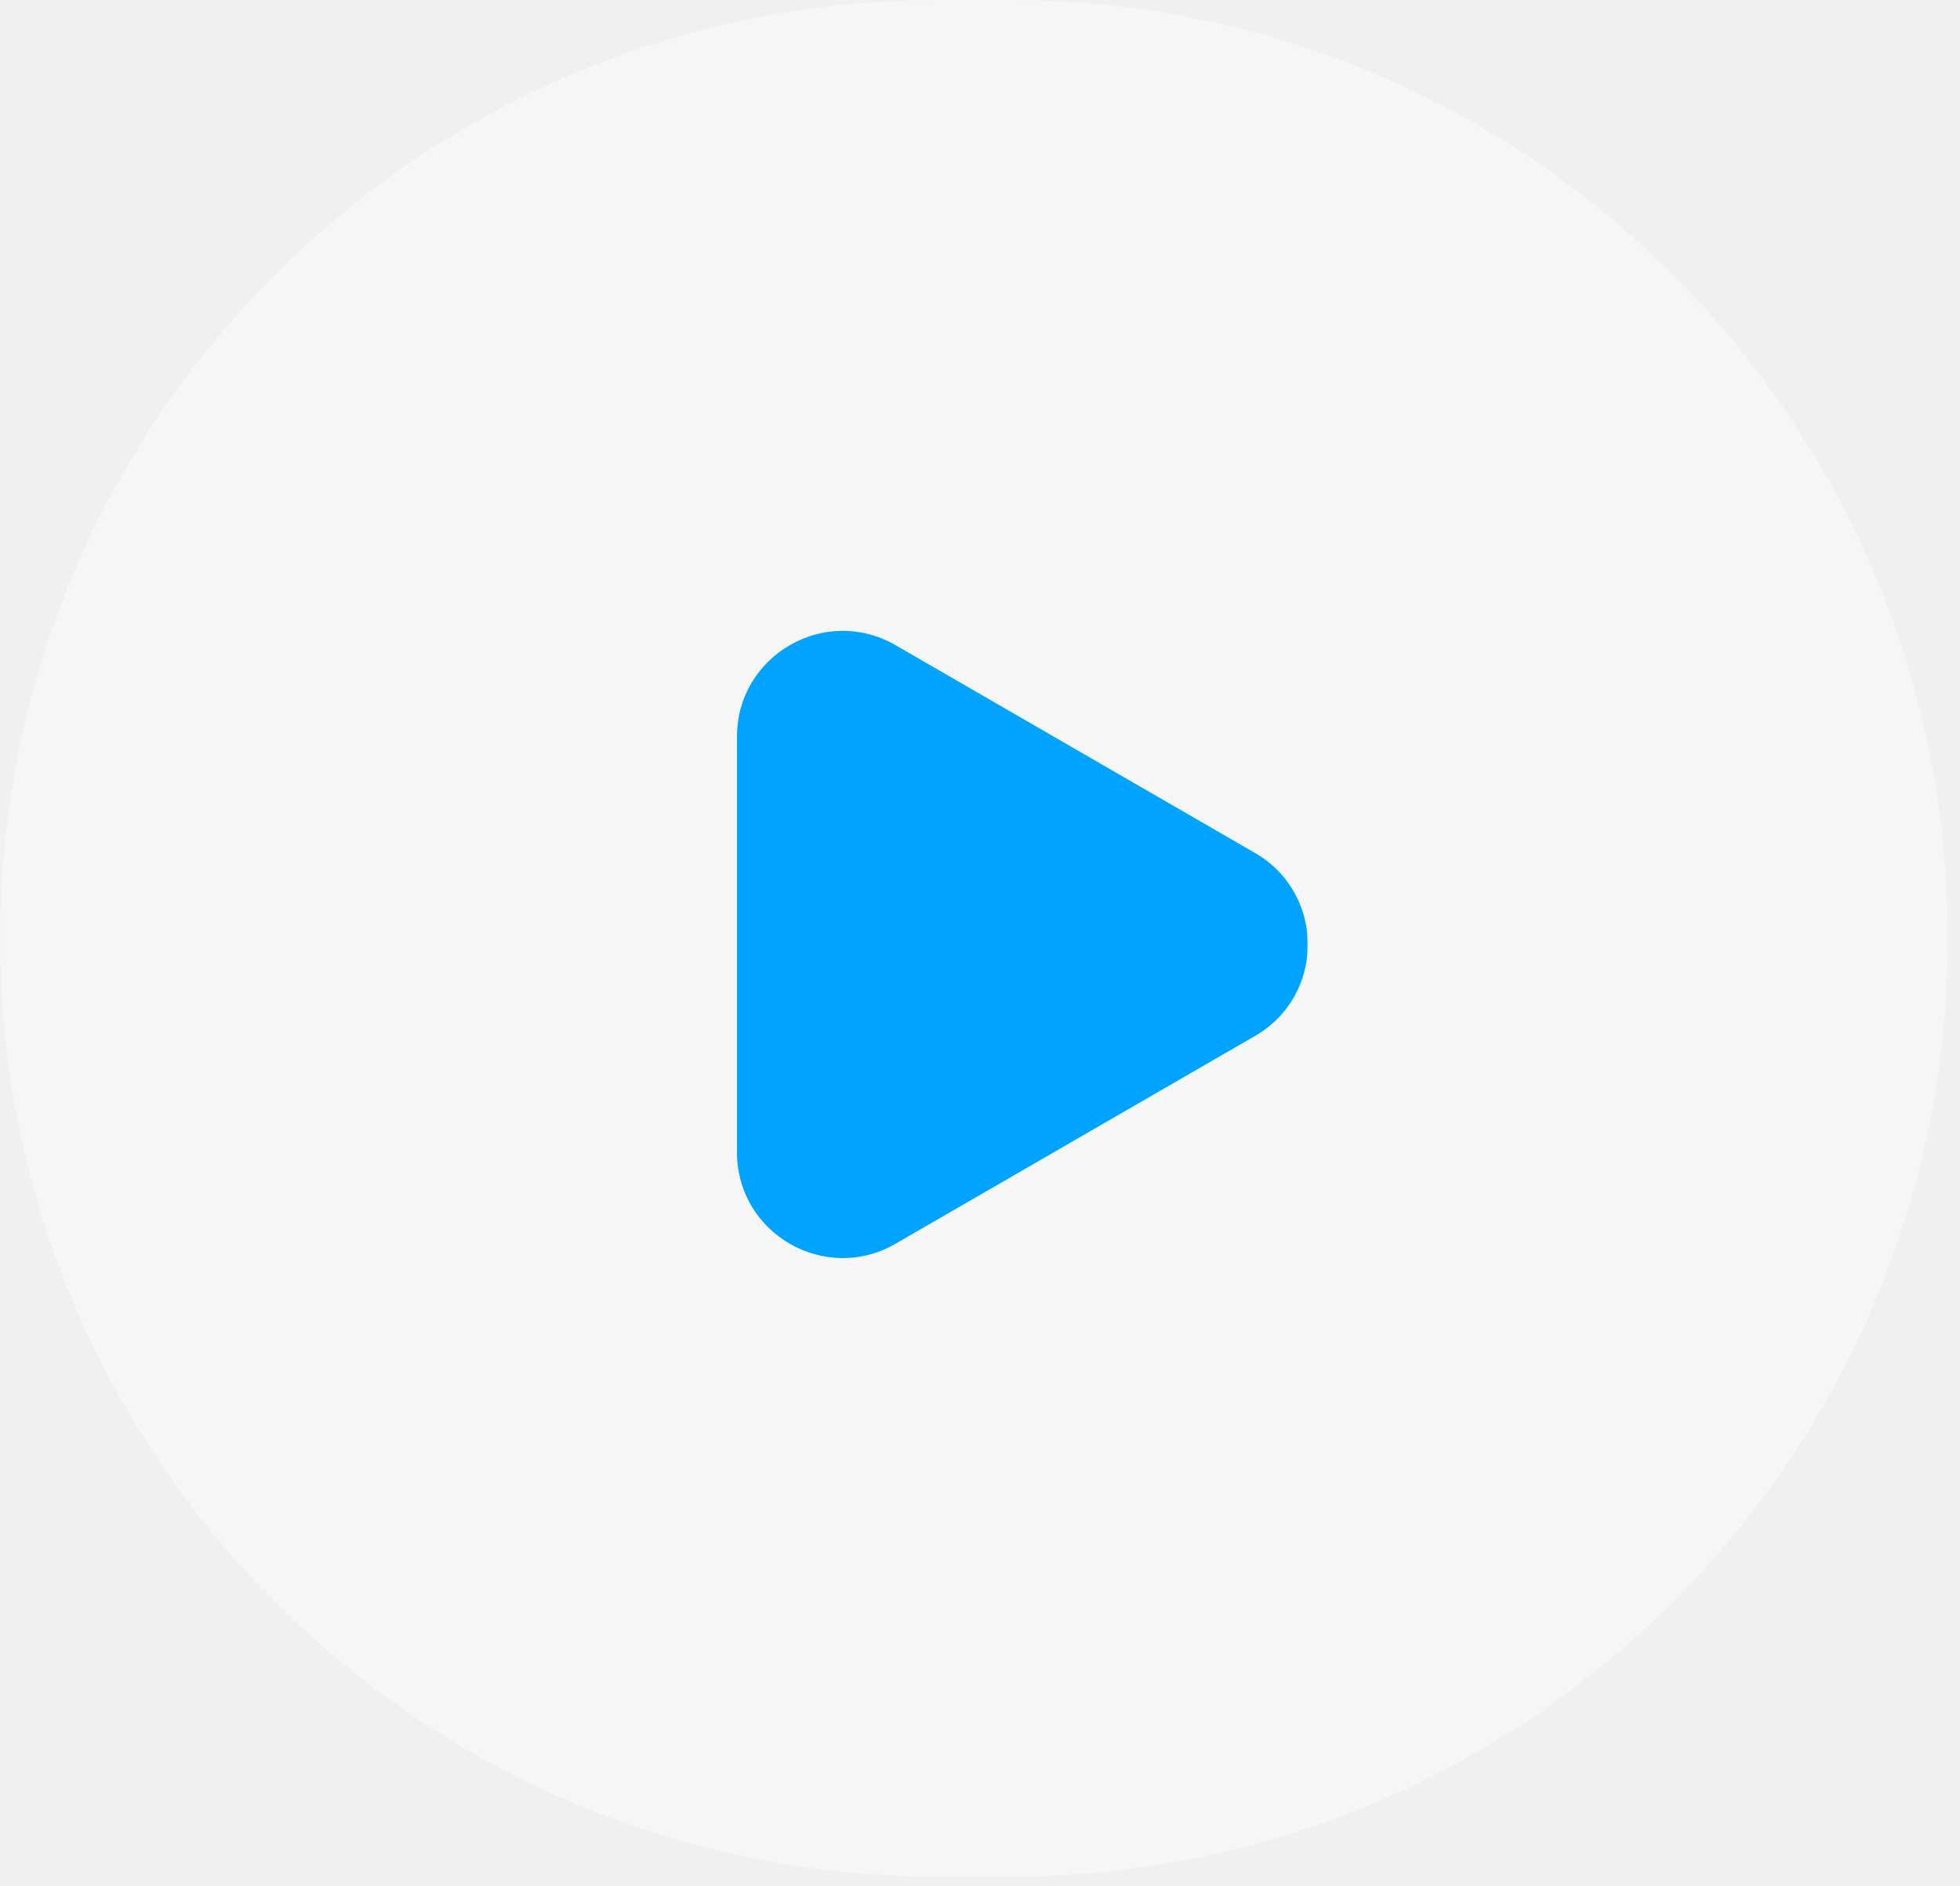
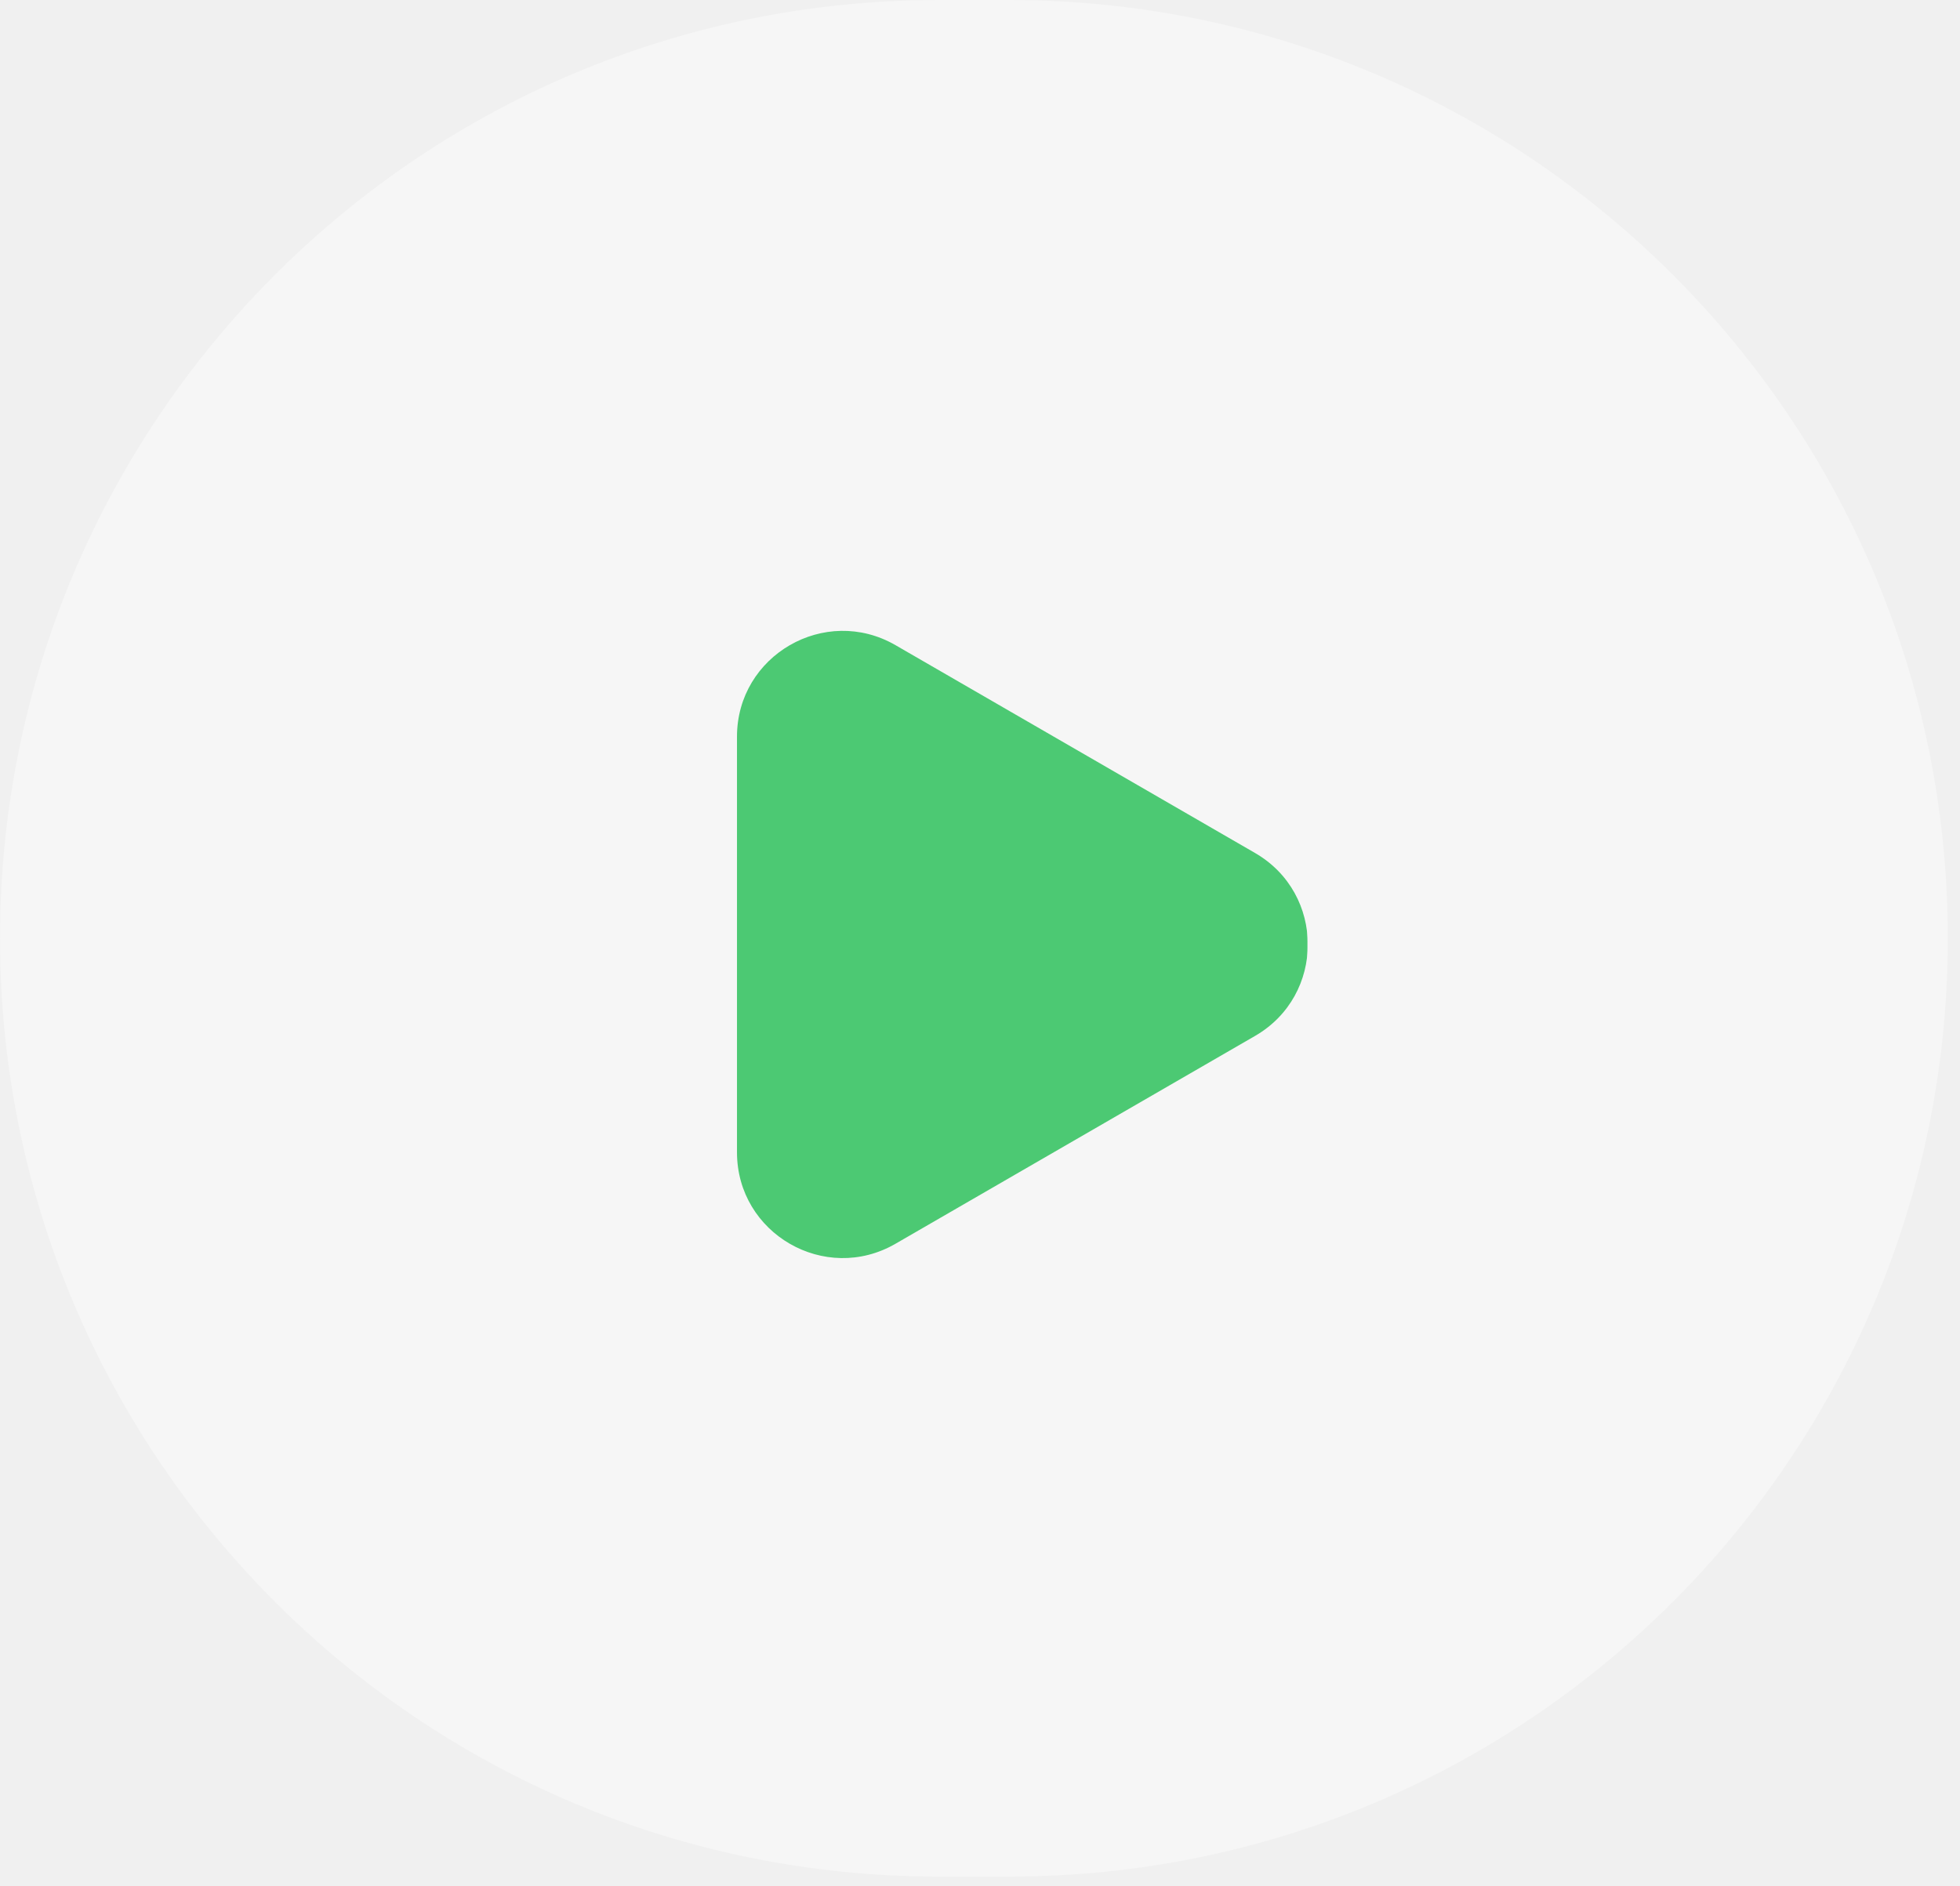
<svg xmlns="http://www.w3.org/2000/svg" width="79" height="76" viewBox="0 0 79 76" fill="none">
  <rect width="78.51" height="75.651" rx="37.826" fill="white" fill-opacity="0.37" />
  <g clip-path="url(#clip0_5273_634)">
    <mask id="mask0_5273_634" style="mask-type:luminance" maskUnits="userSpaceOnUse" x="25" y="24" width="28" height="28">
      <path d="M25.445 24.444H52.705V51.704H25.445V24.444Z" fill="white" />
    </mask>
    <g mask="url(#mask0_5273_634)">
-       <path fill-rule="evenodd" clip-rule="evenodd" d="M50.586 41.761C53.422 40.122 53.422 36.027 50.586 34.386L36.096 26.009C33.257 24.368 29.705 26.418 29.705 29.697V46.452C29.705 49.731 33.257 51.781 36.096 50.138L50.586 41.761Z" fill="#00A4FF" />
+       <path fill-rule="evenodd" clip-rule="evenodd" d="M50.586 41.761C53.422 40.122 53.422 36.027 50.586 34.386L36.096 26.009C33.257 24.368 29.705 26.418 29.705 29.697V46.452C29.705 49.731 33.257 51.781 36.096 50.138L50.586 41.761Z" fill="#4CC973" />
    </g>
  </g>
  <defs>
    <clipPath id="clip0_5273_634">
      <rect width="27.259" height="27.259" fill="white" transform="translate(25.4453 24.4444)" />
    </clipPath>
  </defs>
</svg>
